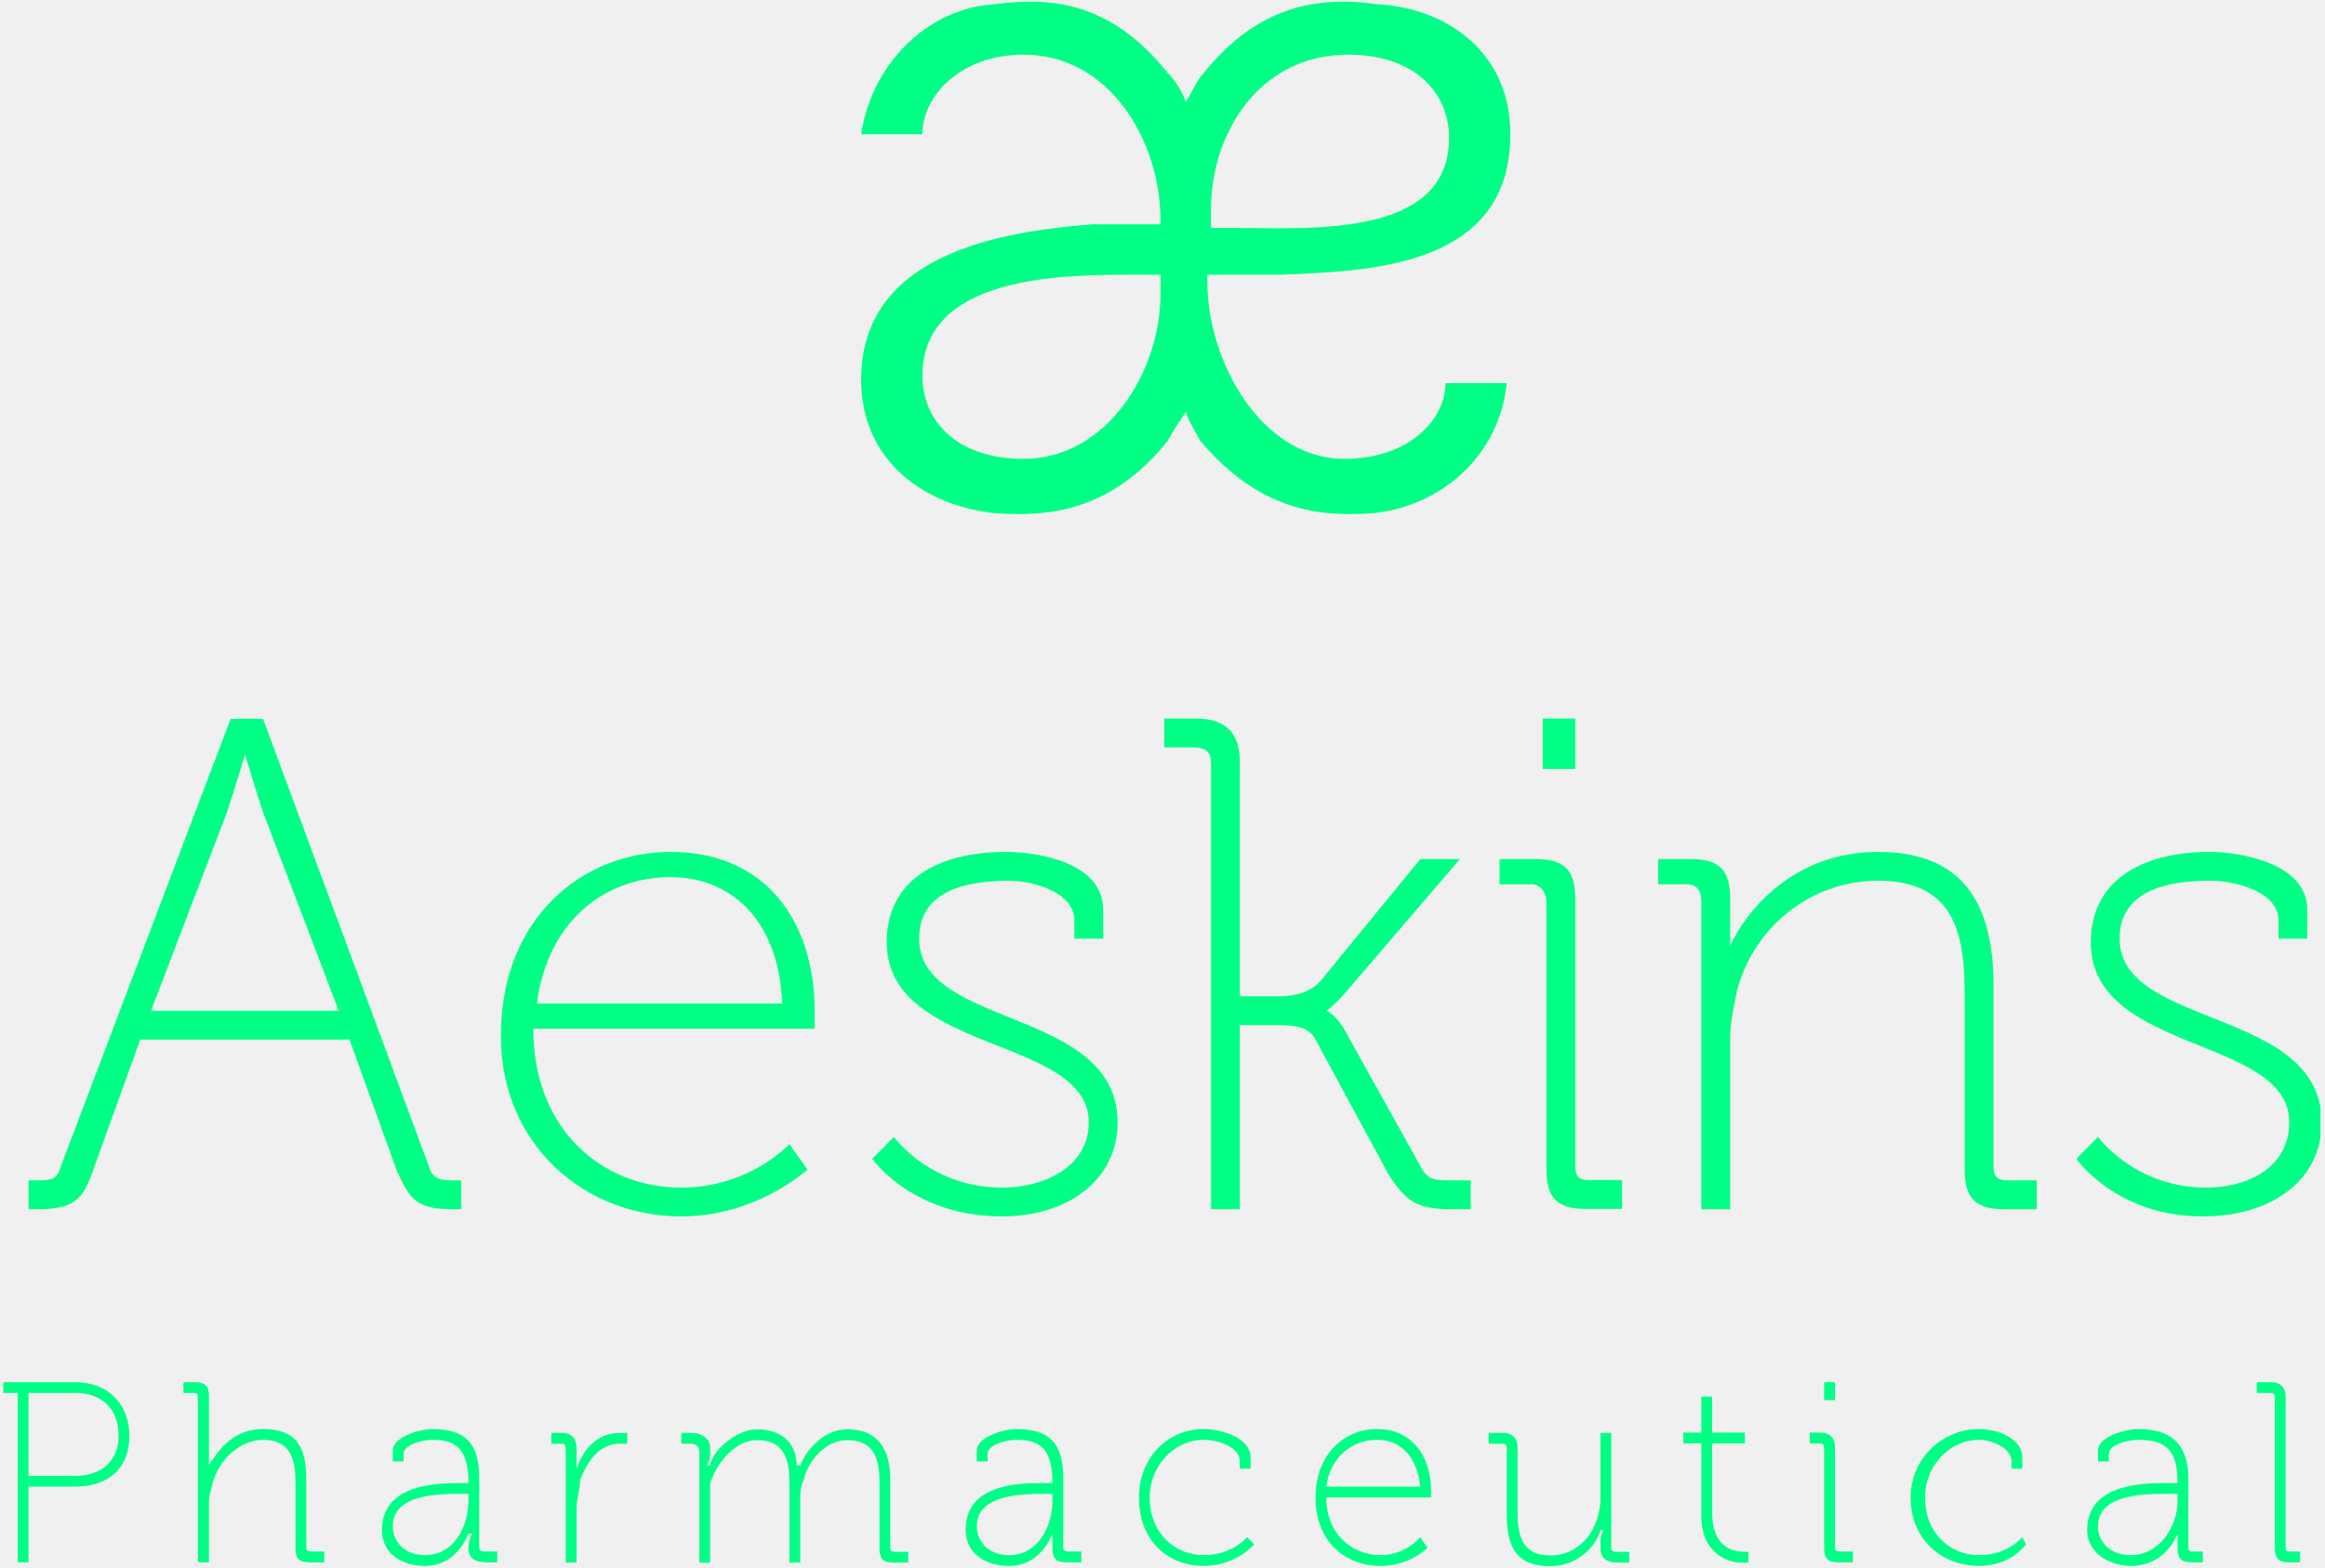
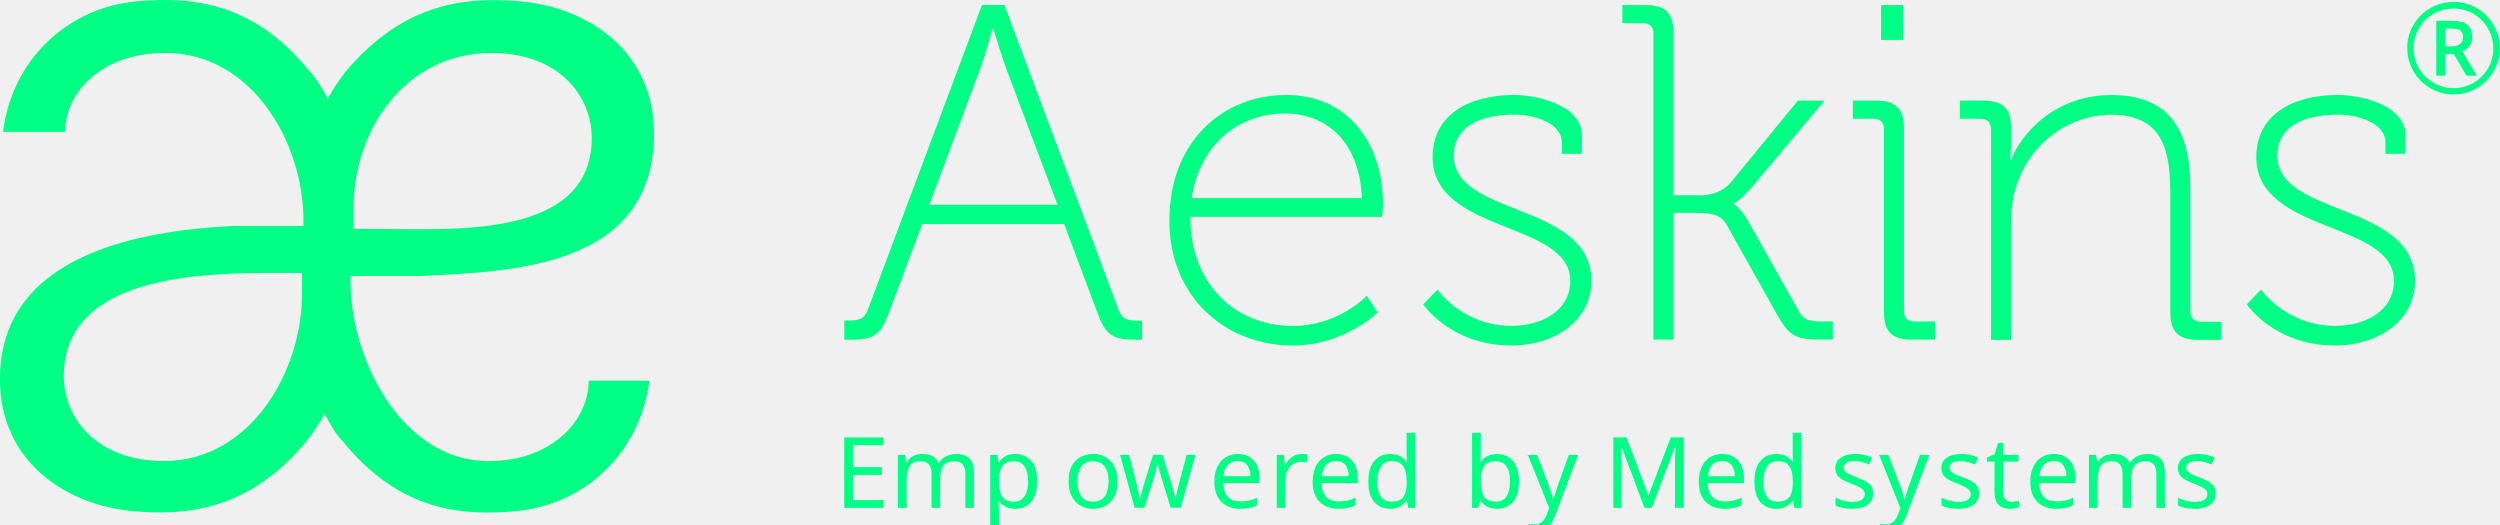
- <svg xmlns="http://www.w3.org/2000/svg" width="178" height="120" viewBox="0 0 178 120" fill="none">
-   <g clip-path="url(#clip0_713_3783)">
-     <path d="M2.184 90.368H2.735C3.839 90.368 4.39 90.368 4.666 89.264L17.655 55.034H20.138L32.827 89.264C33.103 90.368 33.931 90.368 34.758 90.368H35.31V92.575H34.758C32 92.575 31.448 92.023 30.345 89.54L26.758 79.586H10.735L7.149 89.54C6.322 92.023 5.494 92.575 2.735 92.575H2.184V90.368ZM25.931 77.379L20.138 62.184C19.586 60.529 18.758 57.77 18.758 57.77C18.758 57.77 17.931 60.529 17.379 62.184L11.563 77.379H25.931Z" fill="#00FF85" />
-     <path d="M51.333 65.219C58.782 65.219 62.368 70.736 62.368 77.379V78.759H40.828C40.828 86.483 46.092 90.92 52.161 90.92C57.402 90.92 60.437 87.586 60.437 87.586L61.816 89.54C61.816 89.54 57.954 93.126 52.161 93.126C44.69 93.126 38.345 87.586 38.345 79.311C38.345 70.184 44.69 65.219 51.333 65.219ZM59.885 76.828C59.609 70.184 55.747 67.15 51.333 67.15C46.368 67.15 41.931 70.46 41.103 76.828H59.885Z" fill="#00FF85" />
-     <path d="M68.436 87.035C68.436 87.035 71.195 90.92 76.735 90.92C80.046 90.92 83.356 89.264 83.356 85.931C83.356 79.311 67.885 80.69 67.885 72.138C67.885 67.425 71.747 65.219 77.011 65.219C79.494 65.219 84.459 66.046 84.459 69.632V71.862H82.252V70.46C82.252 68.253 78.942 67.425 77.287 67.425C72.85 67.425 70.368 68.805 70.368 71.862C70.368 78.759 85.563 77.104 85.563 85.931C85.563 90.368 81.701 93.126 76.735 93.126C69.816 93.126 66.781 88.713 66.781 88.713L68.436 87.035Z" fill="#00FF85" />
-     <path d="M92.713 58.322C92.713 57.494 92.161 57.218 91.334 57.218H89.127V55.011H91.61C93.817 55.011 94.92 56.115 94.92 58.322V76.276H97.954C99.058 76.276 100.437 76 101.265 74.897L108.736 65.77H111.771L103.472 75.448C102.092 77.103 101.541 77.379 101.541 77.379C101.541 77.379 102.368 77.655 103.196 79.31L108.736 89.264C109.288 90.368 109.84 90.368 111.219 90.368H112.598V92.575H111.219C108.46 92.575 107.633 92.023 106.253 89.816L100.713 79.586C100.161 78.483 98.782 78.483 97.679 78.483H94.92V92.575H92.713V58.345V58.322Z" fill="#00FF85" />
-     <path d="M118.391 69.08C118.391 68.253 117.839 67.701 117.287 67.701H114.805V65.77H117.563C119.77 65.77 120.598 66.598 120.598 68.805V89.241C120.598 90.069 120.874 90.345 121.701 90.345H124.184V92.552H121.425C119.218 92.552 118.391 91.724 118.391 89.517V69.058V69.08ZM118.115 55.011H120.598V58.873H118.115V55.011Z" fill="#00FF85" />
-     <path d="M130.253 69.081C130.253 68.253 129.977 67.701 129.149 67.701H126.942V65.77H129.425C131.632 65.77 132.46 66.598 132.46 68.805V72.414C133.586 69.908 137.172 65.219 143.793 65.219C150.414 65.219 152.621 69.356 152.621 75.448V89.264C152.621 90.092 152.896 90.368 153.724 90.368H155.931V92.575H153.448C151.241 92.575 150.414 91.747 150.414 89.54V76.276C150.414 71.862 149.862 67.425 143.793 67.425C138.827 67.425 134.414 70.736 133.011 75.724C132.735 77.104 132.46 78.207 132.46 79.586V92.575H130.253V69.104V69.081Z" fill="#00FF85" />
-     <mask id="mask0_713_3783" style="mask-type:luminance" maskUnits="userSpaceOnUse" x="158" y="65" width="20" height="29">
-       <path d="M177.655 65.103H158.896V93.517H177.655V65.103Z" fill="white" />
-     </mask>
-     <g mask="url(#mask0_713_3783)">
-       <path d="M160.621 87.035C160.621 87.035 163.403 90.92 168.92 90.92C172.23 90.92 175.265 89.264 175.265 85.931C175.265 79.311 160.069 80.69 160.069 72.138C160.069 67.425 163.954 65.219 169.196 65.219C171.403 65.219 176.644 66.046 176.644 69.632V71.862H174.437V70.46C174.437 68.253 171.127 67.425 169.196 67.425C164.782 67.425 162.276 68.805 162.276 71.862C162.276 78.759 177.747 77.104 177.747 85.931C177.747 90.368 173.885 93.126 168.644 93.126C162 93.126 158.966 88.713 158.966 88.713L160.621 87.035Z" fill="#00FF85" />
-     </g>
-     <path d="M1.356 106.644H0.253V105.816H5.77C8.253 105.816 9.908 107.471 9.908 109.954C9.908 112.437 8.253 113.816 5.77 113.816H2.184V119.609H1.356V106.644ZM5.77 112.989C7.701 112.989 9.081 111.885 9.081 109.954C9.081 107.747 7.701 106.644 5.77 106.644H2.184V112.989H5.77Z" fill="#00FF85" />
-     <path d="M15.149 106.92C15.149 106.736 15.057 106.644 14.873 106.644H14.046V105.816H14.873C15.724 105.816 16 106.092 16 106.92V112.161C16.552 111.333 17.655 109.402 20.138 109.402C22.896 109.402 23.448 111.058 23.448 113.264V118.506C23.448 118.782 23.724 118.782 24 118.782H24.828V119.609H23.724C22.896 119.609 22.621 119.333 22.621 118.506V113.54C22.621 111.885 22.345 110.23 20.138 110.23C18.483 110.23 16.828 111.609 16.276 113.54C16.276 113.816 16 114.368 16 114.92V119.609H15.149V106.92Z" fill="#00FF85" />
-     <path d="M35.31 113.54H35.862C35.862 111.058 35.034 110.23 33.103 110.23C32.552 110.23 30.896 110.506 30.896 111.333V111.885H30.069V111.058C30.069 109.954 32.276 109.402 33.103 109.402C36.138 109.402 36.69 111.058 36.69 113.264V118.506C36.69 118.782 36.965 118.782 37.241 118.782H38.069V119.609H37.241C36.414 119.609 35.862 119.333 35.862 118.506C35.862 117.954 36.138 117.402 36.138 117.402H35.862C35.862 117.402 35.034 119.885 32.552 119.885C30.896 119.885 29.241 119.058 29.241 117.126C29.241 113.54 33.655 113.54 35.31 113.54ZM32.552 119.058C34.758 119.058 35.862 116.851 35.862 114.92V114.368H35.31C33.655 114.368 30.069 114.368 30.069 116.851C30.069 117.954 30.896 119.058 32.552 119.058Z" fill="#00FF85" />
-     <path d="M43.31 111.08C43.31 110.805 43.31 110.529 43.035 110.529H42.207V109.701H43.035C43.862 109.701 44.138 110.253 44.138 110.805V112.46C44.69 110.805 45.816 109.701 47.471 109.701H48.023V110.529H47.471C45.816 110.529 44.989 111.908 44.414 113.287C44.414 114.115 44.138 114.667 44.138 115.494V119.632H43.31V111.08Z" fill="#00FF85" />
-     <path d="M53.54 111.08C53.54 110.805 53.265 110.529 52.989 110.529H52.161V109.701H52.989C53.816 109.701 54.368 110.253 54.368 110.805V111.356C54.368 111.908 54.092 112.184 54.092 112.184H54.368C54.644 110.805 56.575 109.425 57.954 109.425C59.885 109.425 60.989 110.529 60.989 112.184H61.265C61.816 110.805 63.196 109.425 64.851 109.425C67.334 109.425 68.161 111.08 68.161 113.287V118.529C68.161 118.805 68.437 118.805 68.713 118.805H69.54V119.632H68.437C67.609 119.632 67.334 119.356 67.334 118.529V113.563C67.334 111.908 67.058 110.253 64.851 110.253C63.196 110.253 61.816 111.908 61.54 113.287C61.265 113.839 61.265 114.391 61.265 114.943V119.632H60.437V113.563C60.437 111.908 60.161 110.253 57.954 110.253C56.299 110.253 54.92 111.908 54.368 113.563V119.632H53.54V111.08Z" fill="#00FF85" />
-     <path d="M80.023 113.54H80.574C80.574 111.058 79.747 110.23 77.816 110.23C77.264 110.23 75.609 110.506 75.609 111.333V111.885H74.781V111.058C74.781 109.954 76.988 109.402 77.816 109.402C80.85 109.402 81.402 111.058 81.402 113.264V118.506C81.402 118.782 81.678 118.782 81.954 118.782H82.781V119.609H81.678C80.85 119.609 80.574 119.333 80.574 118.506V117.402C80.574 117.402 79.747 119.885 77.264 119.885C75.609 119.885 73.931 119.058 73.931 117.126C73.931 113.54 78.092 113.54 80.023 113.54ZM77.264 119.058C79.471 119.058 80.574 116.851 80.574 114.92V114.368H80.023C78.367 114.368 74.781 114.368 74.781 116.851C74.781 117.954 75.609 119.058 77.264 119.058Z" fill="#00FF85" />
-     <path d="M92.161 109.402C93.264 109.402 95.747 109.954 95.747 111.609V112.437H94.919V111.885C94.919 110.782 93.264 110.23 92.161 110.23C89.954 110.23 88.023 112.161 88.023 114.644C88.023 117.402 89.954 119.058 92.161 119.058C94.368 119.058 95.471 117.678 95.471 117.678L96.023 118.23C96.023 118.23 94.644 119.885 92.161 119.885C89.402 119.885 87.195 117.954 87.195 114.644C87.195 111.609 89.402 109.402 92.161 109.402Z" fill="#00FF85" />
-     <mask id="mask1_713_3783" style="mask-type:luminance" maskUnits="userSpaceOnUse" x="100" y="109" width="11" height="11">
-       <path d="M110.069 109.241H100.689V120H110.069V109.241Z" fill="white" />
-     </mask>
-     <g mask="url(#mask1_713_3783)">
-       <path d="M105.426 109.402C108.184 109.402 109.563 111.609 109.563 114.092V114.644H101.54C101.54 117.402 103.472 119.058 105.701 119.058C107.632 119.058 108.736 117.678 108.736 117.678L109.288 118.506C109.288 118.506 107.908 119.885 105.701 119.885C102.92 119.885 100.713 117.954 100.713 114.644C100.713 111.333 102.92 109.402 105.426 109.402ZM108.736 113.816C108.46 111.333 107.081 110.23 105.426 110.23C103.472 110.23 101.816 111.609 101.54 113.816H108.736Z" fill="#00FF85" />
-     </g>
-     <path d="M115.357 111.08C115.357 110.805 115.357 110.529 115.081 110.529H113.978V109.701H115.081C115.909 109.701 116.184 110.253 116.184 110.805V115.77C116.184 117.425 116.46 119.08 118.667 119.08C121.15 119.08 122.529 116.874 122.529 114.667V109.701H123.357V118.529C123.357 118.805 123.633 118.805 123.909 118.805H124.736V119.632H123.909C123.081 119.632 122.529 119.356 122.529 118.529V117.977C122.529 117.425 122.805 117.149 122.805 117.149H122.529C122.253 118.253 120.874 119.908 118.667 119.908C116.184 119.908 115.357 118.529 115.357 116.046V111.08Z" fill="#00FF85" />
-     <path d="M130.253 110.506H128.874V109.678H130.253V106.919H131.081V109.678H133.587V110.506H131.081V115.77C131.081 118.529 132.736 118.804 133.587 118.804H133.863V119.632H133.288C132.46 119.632 130.253 119.08 130.253 116.046V110.506Z" fill="#00FF85" />
-     <path d="M139.655 111.058C139.655 110.782 139.655 110.506 139.379 110.506H138.552V109.678H139.379C140.207 109.678 140.483 110.23 140.483 110.782V118.506C140.483 118.782 140.759 118.782 141.035 118.782H141.862V119.609H140.759C139.931 119.609 139.655 119.333 139.655 118.506V111.058ZM139.655 105.816H140.483V107.195H139.655V105.816Z" fill="#00FF85" />
-     <path d="M151.518 109.402C152.621 109.402 154.828 109.954 154.828 111.609V112.437H154V111.885C154 110.782 152.345 110.23 151.518 110.23C149.311 110.23 147.38 112.161 147.38 114.644C147.38 117.402 149.311 119.058 151.518 119.058C153.725 119.058 154.828 117.678 154.828 117.678L155.104 118.23C155.104 118.23 154.001 119.885 151.518 119.885C148.759 119.885 146.276 117.954 146.276 114.644C146.276 111.609 148.759 109.402 151.518 109.402Z" fill="#00FF85" />
-     <path d="M165.885 113.54H166.713C166.713 111.058 165.885 110.23 163.678 110.23C163.126 110.23 161.448 110.506 161.448 111.333V111.885H160.621V111.058C160.621 109.954 162.827 109.402 163.678 109.402C166.712 109.402 167.54 111.058 167.54 113.264V118.506C167.54 118.69 167.632 118.782 167.816 118.782H168.644V119.609H167.816C166.988 119.609 166.713 119.333 166.713 118.506V117.402C166.713 117.402 165.885 119.885 163.126 119.885C161.724 119.885 159.793 119.058 159.793 117.126C159.793 113.54 164.23 113.54 165.885 113.54ZM163.126 119.058C165.333 119.058 166.713 116.851 166.713 114.92V114.368H165.885C164.23 114.368 160.621 114.368 160.621 116.851C160.621 117.954 161.448 119.058 163.126 119.058Z" fill="#00FF85" />
-     <path d="M174.161 106.92C174.161 106.644 173.885 106.644 173.609 106.644H172.781V105.816H173.885C174.436 105.816 174.988 106.092 174.988 106.92V118.506C174.988 118.69 175.08 118.782 175.264 118.782H176.092V119.609H175.264C174.436 119.609 174.161 119.333 174.161 118.506V106.92Z" fill="#00FF85" />
-     <mask id="mask2_713_3783" style="mask-type:luminance" maskUnits="userSpaceOnUse" x="65" y="0" width="52" height="40">
-       <path d="M116.138 0H65.931V40H116.138V0Z" fill="white" />
-     </mask>
-     <g mask="url(#mask2_713_3783)">
-       <path d="M102.919 35.126C96.574 35.126 92.436 27.678 92.436 21.586V21.034H97.954C104.873 20.759 115.632 20.483 115.632 10.276C115.632 3.908 110.666 0.598 105.425 0.322C101.54 -0.23 96.574 0.046 92.16 5.586C91.609 6.138 91.333 6.965 90.781 7.793C90.505 6.965 89.954 6.138 89.402 5.586C84.988 0.046 80.299 -0.23 76.161 0.322C71.172 0.598 66.758 4.736 65.931 10.276H70.62C70.62 7.241 73.655 4.184 78.367 4.184C84.988 4.184 88.85 10.828 88.85 16.896V17.172H83.609C76.712 17.724 65.931 19.379 65.931 29.057C65.931 35.402 70.896 38.736 76.161 39.287C80.023 39.563 84.988 39.287 89.402 33.747C89.678 33.195 90.23 32.368 90.781 31.54C91.057 32.368 91.609 33.195 91.885 33.747C96.574 39.287 101.264 39.563 105.149 39.287C110.39 38.736 114.804 34.85 115.356 29.333H110.666C110.666 32.092 107.908 35.126 102.919 35.126ZM92.712 16.069C92.712 10 96.574 4.184 103.195 4.184C108.459 4.184 110.942 7.241 110.942 10.552C110.942 18.276 100.161 17.448 94.643 17.448H92.712V16.069ZM88.85 22.437C88.85 28.506 84.712 35.126 78.367 35.126C73.103 35.126 70.62 32.092 70.62 28.782C70.62 21.034 81.402 21.034 86.919 21.034H88.85V22.437Z" fill="#00FF85" />
+ <svg xmlns="http://www.w3.org/2000/svg" id="Camada_2" data-name="Camada 2" viewBox="0 0 331.98 69.66">
+   <defs>
+     <style>
+       .cls-1 {
+         letter-spacing: -.02em;
+       }
+ 
+       .cls-2 {
+         letter-spacing: 0em;
+       }
+ 
+       .cls-3 {
+         letter-spacing: -.01em;
+       }
+ 
+       .cls-4 {
+         letter-spacing: -.01em;
+       }
+ 
+       .cls-5 {
+         letter-spacing: 0em;
+       }
+ 
+       .cls-6 {
+         letter-spacing: -.01em;
+       }
+ 
+       .cls-7 {
+         font-family: Gotham-Book, Gotham;
+         font-size: 13.11px;
+       }
+ 
+       .cls-7, .cls-8 {
+         fill: #00ff85;
+       }
+ 
+       .cls-9 {
+         letter-spacing: 0em;
+       }
+ 
+       .cls-8 {
+         stroke-width: 0px;
+       }
+ 
+       .cls-10 {
+         letter-spacing: 0em;
+       }
+     </style>
+   </defs>
+   <g id="Camada_1-2" data-name="Camada 1">
+     <g>
+       <path class="cls-8" d="m64.88,61.23c-11.48,0-18.33-13.5-18.33-23.77v-.81h9.27c12.09-.6,31.03-1.01,31.03-18.94C86.84,6.83,78.17.99,69.11.18c-7.05-.6-15.31,0-23.17,9.27-.81,1.01-1.61,2.22-2.42,3.63-.81-1.41-1.41-2.62-2.42-3.63C33.45-.02,24.98-.42,18.13.18,9.07.99,1.61,7.84.4,17.51h8.26c0-5.24,4.84-10.48,13.3-10.48,11.48,0,18.33,11.89,18.33,22.16v.81h-9.27c-12.09.6-31.03,3.63-31.03,20.35,0,10.88,8.66,16.72,17.73,17.53,6.85.6,15.31,0,22.97-9.27.81-1.01,1.61-2.22,2.42-3.63.81,1.41,1.41,2.62,2.42,3.63,7.66,9.47,16.12,9.87,22.97,9.27,9.07-.81,16.52-7.66,17.73-17.33h-8.06c0,5.24-4.84,10.68-13.3,10.68h0Zm-17.93-33.65c0-10.28,6.85-20.55,18.33-20.55,8.86,0,13.3,5.64,13.3,11.28,0,13.5-18.74,12.09-28.21,12.09h-3.43c0-.2,0-2.82,0-2.82Zm-6.85,11.48c0,10.28-6.85,22.16-18.33,22.16-8.86,0-13.3-5.64-13.3-11.28,0-13.5,18.74-13.7,28.21-13.7h3.43v2.82Z" />
+       <g>
+         <path class="cls-8" d="m112.12,42.56h.7c1.21,0,1.96-.19,2.41-1.4L130.4.66h2.98l15.17,40.51c.44,1.21,1.21,1.4,2.41,1.4h.7v2.54h-.77c-3.17,0-4.06-.57-5.2-3.68l-4.38-11.68h-18.85l-4.37,11.68c-1.15,3.11-2.03,3.68-5.2,3.68h-.77v-2.54Zm28.31-15.37l-6.79-18.02c-.7-1.9-1.72-5.34-1.72-5.34h-.12s-.95,3.43-1.65,5.34l-6.73,18.02h17.02Z" />
+         <path class="cls-8" d="m170.7,12.6c8.63,0,12.95,6.79,12.95,14.48,0,.69-.12,1.72-.12,1.72h-25.46c0,9.2,6.23,14.48,13.59,14.48,6.09,0,9.84-4,9.84-4l1.46,2.22s-4.45,4.38-11.3,4.38c-8.95,0-16.38-6.47-16.38-16.57,0-10.72,7.3-16.69,15.43-16.69v-.02Zm10.15,13.71c-.32-7.75-4.95-11.24-10.22-11.24-5.84,0-11.24,3.81-12.38,11.24h22.6Z" />
+         <path class="cls-8" d="m190.88,38.44s3.3,4.83,9.83,4.83c4.06,0,7.81-2.03,7.81-5.97,0-7.99-18.28-6.23-18.28-16.44,0-5.46,4.57-8.25,10.86-8.25,2.73,0,8.96,1.21,8.96,5.4v2.41h-2.67v-1.52c0-2.67-3.94-3.68-6.15-3.68-5.14,0-8.19,1.84-8.19,5.46,0,8.13,18.28,6.15,18.28,16.63,0,5.08-4.63,8.57-10.66,8.57-7.99,0-11.68-5.46-11.68-5.46l1.9-1.96h-.01Z" />
+         <path class="cls-8" d="m219.57,4.48c0-.95-.51-1.4-1.4-1.4h-2.73V.67h3.11c2.61,0,3.68,1.08,3.68,3.68v21.58h3.68c1.27,0,2.92-.51,3.88-1.65l8.95-10.92h3.56l-9.65,11.49c-1.65,1.9-2.41,2.16-2.41,2.16v.12s.89.38,1.9,2.22l6.67,11.87c.63,1.14,1.21,1.46,3.05,1.46h1.52v2.41h-1.65c-3.43,0-4.19-.57-5.78-3.36l-6.73-12c-.7-1.27-2.35-1.46-3.56-1.46h-3.43v16.83h-2.67V4.48h.01Z" />
+         <path class="cls-8" d="m250.17,17.17c0-.95-.51-1.4-1.4-1.4h-2.73v-2.41h3.11c2.61,0,3.68,1.08,3.68,3.68v24.25c0,.95.51,1.4,1.4,1.4h2.73v2.41h-3.11c-2.61,0-3.68-1.08-3.68-3.68,0,0,0-24.25,0-24.25Zm-.38-16.5h2.92v4.63h-2.92V.67Z" />
+         <path class="cls-8" d="m264.39,17.17c0-.95-.51-1.4-1.4-1.4h-2.73v-2.41h3.11c2.61,0,3.68,1.08,3.68,3.5v1.78c0,1.46-.12,2.61-.12,2.61h.12c1.08-2.99,5.4-8.63,13.33-8.63s10.48,4.89,10.48,12.38v16.32c0,.95.51,1.4,1.4,1.4h2.73v2.41h-3.11c-2.61,0-3.68-1.08-3.68-3.68v-15.49c0-5.52-.7-10.72-7.81-10.72-5.97,0-11.24,4.19-12.82,10.09-.38,1.33-.51,2.79-.51,4.31v15.49h-2.67v-27.93h0Z" />
+         <path class="cls-8" d="m300.25,38.44s3.3,4.83,9.84,4.83c4.06,0,7.81-2.03,7.81-5.97,0-7.99-18.28-6.23-18.28-16.44,0-5.46,4.57-8.25,10.86-8.25,2.73,0,8.96,1.21,8.96,5.4v2.41h-2.67v-1.52c0-2.67-3.94-3.68-6.16-3.68-5.14,0-8.19,1.84-8.19,5.46,0,8.13,18.28,6.15,18.28,16.63,0,5.08-4.63,8.57-10.66,8.57-8,0-11.69-5.46-11.69-5.46l1.9-1.96h0Z" />
+         <path class="cls-8" d="m319.65,6.41c0-1.1.27-2.12.82-3.07.55-.95,1.29-1.71,2.25-2.26s1.99-.83,3.09-.83,2.11.27,3.07.82,1.71,1.29,2.26,2.25.83,1.99.83,3.08-.27,2.09-.8,3.03c-.53.94-1.27,1.7-2.22,2.26s-2,.85-3.13.85-2.17-.28-3.12-.85-1.7-1.32-2.23-2.26c-.53-.94-.8-1.95-.8-3.04l-.02.02Zm.86,0c0,.94.24,1.83.71,2.65s1.13,1.47,1.94,1.94c.82.48,1.71.71,2.64.71s1.83-.24,2.65-.71,1.46-1.12,1.93-1.92c.48-.81.71-1.7.71-2.66s-.24-1.83-.71-2.65-1.12-1.46-1.92-1.93-1.7-.71-2.66-.71-1.83.24-2.65.71-1.46,1.12-1.93,1.92c-.48.81-.71,1.7-.71,2.66h0Zm7.8-1.49c0,.43-.11.83-.35,1.16s-.56.59-.98.74l1.94,3.24h-1.38l-1.7-2.9h-1.11v2.9h-1.21V2.76h2.14c.91,0,1.57.18,2,.53.42.35.63.9.63,1.62h.01Zm-3.56,1.24h.89c.43,0,.79-.11,1.05-.34.27-.23.39-.52.39-.87,0-.41-.11-.7-.35-.88s-.61-.27-1.12-.27h-.87v2.35h0Z" />
+       </g>
+       <text class="cls-7" transform="translate(110.84 67.44)">
+         <tspan class="cls-10" x="0" y="0">Emp</tspan>
+         <tspan class="cls-1" x="30.34" y="0">ow</tspan>
+         <tspan class="cls-10" x="49.7" y="0">e</tspan>
+         <tspan class="cls-4" x="57.59" y="0">r</tspan>
+         <tspan class="cls-10" x="62.75" y="0">ed </tspan>
+         <tspan class="cls-3" x="83.53" y="0">b</tspan>
+         <tspan class="cls-10" x="92.04" y="0">y Med</tspan>
+         <tspan class="cls-5" x="132.21" y="0">s</tspan>
+         <tspan class="cls-6" x="138.68" y="0">y</tspan>
+         <tspan class="cls-2" x="146.29" y="0">s</tspan>
+         <tspan class="cls-9" x="152.82" y="0">t</tspan>
+         <tspan class="cls-10" x="158.05" y="0">ems</tspan>
+       </text>
    </g>
  </g>
-   <defs>
-     <clipPath id="clip0_713_3783">
-       <rect width="177.494" height="120" fill="white" transform="translate(0.25293)" />
-     </clipPath>
-   </defs>
</svg>
